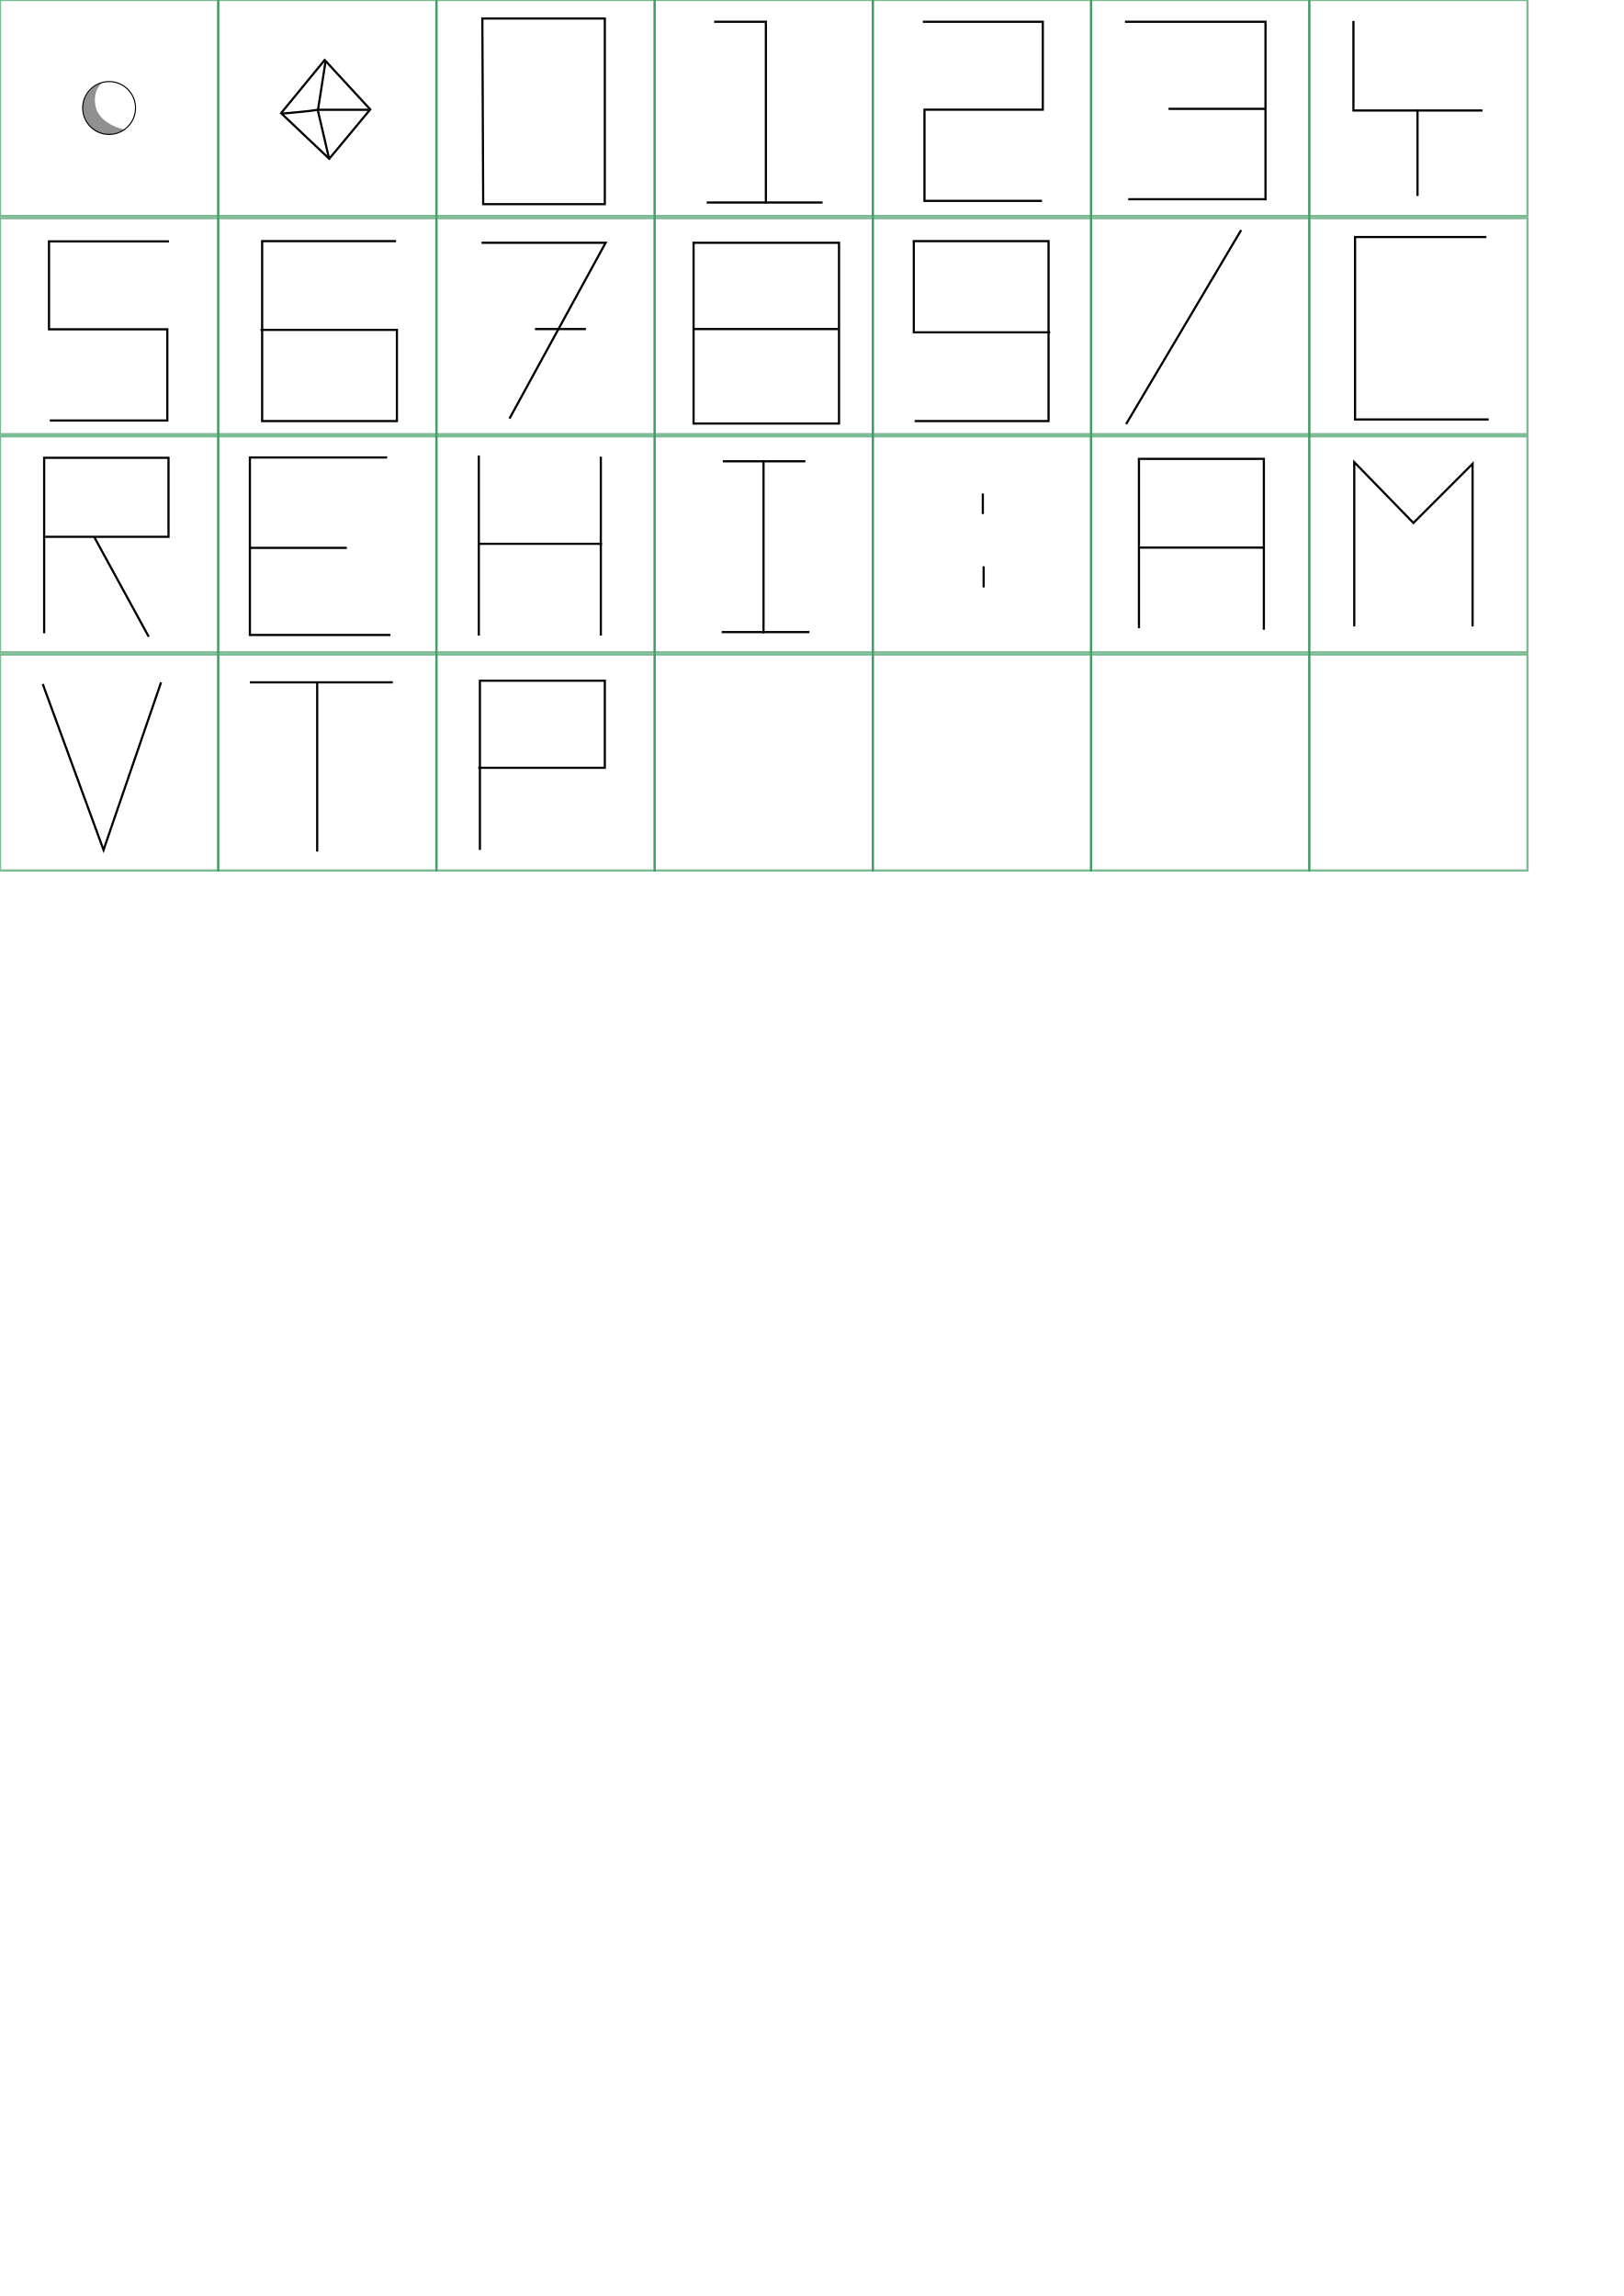
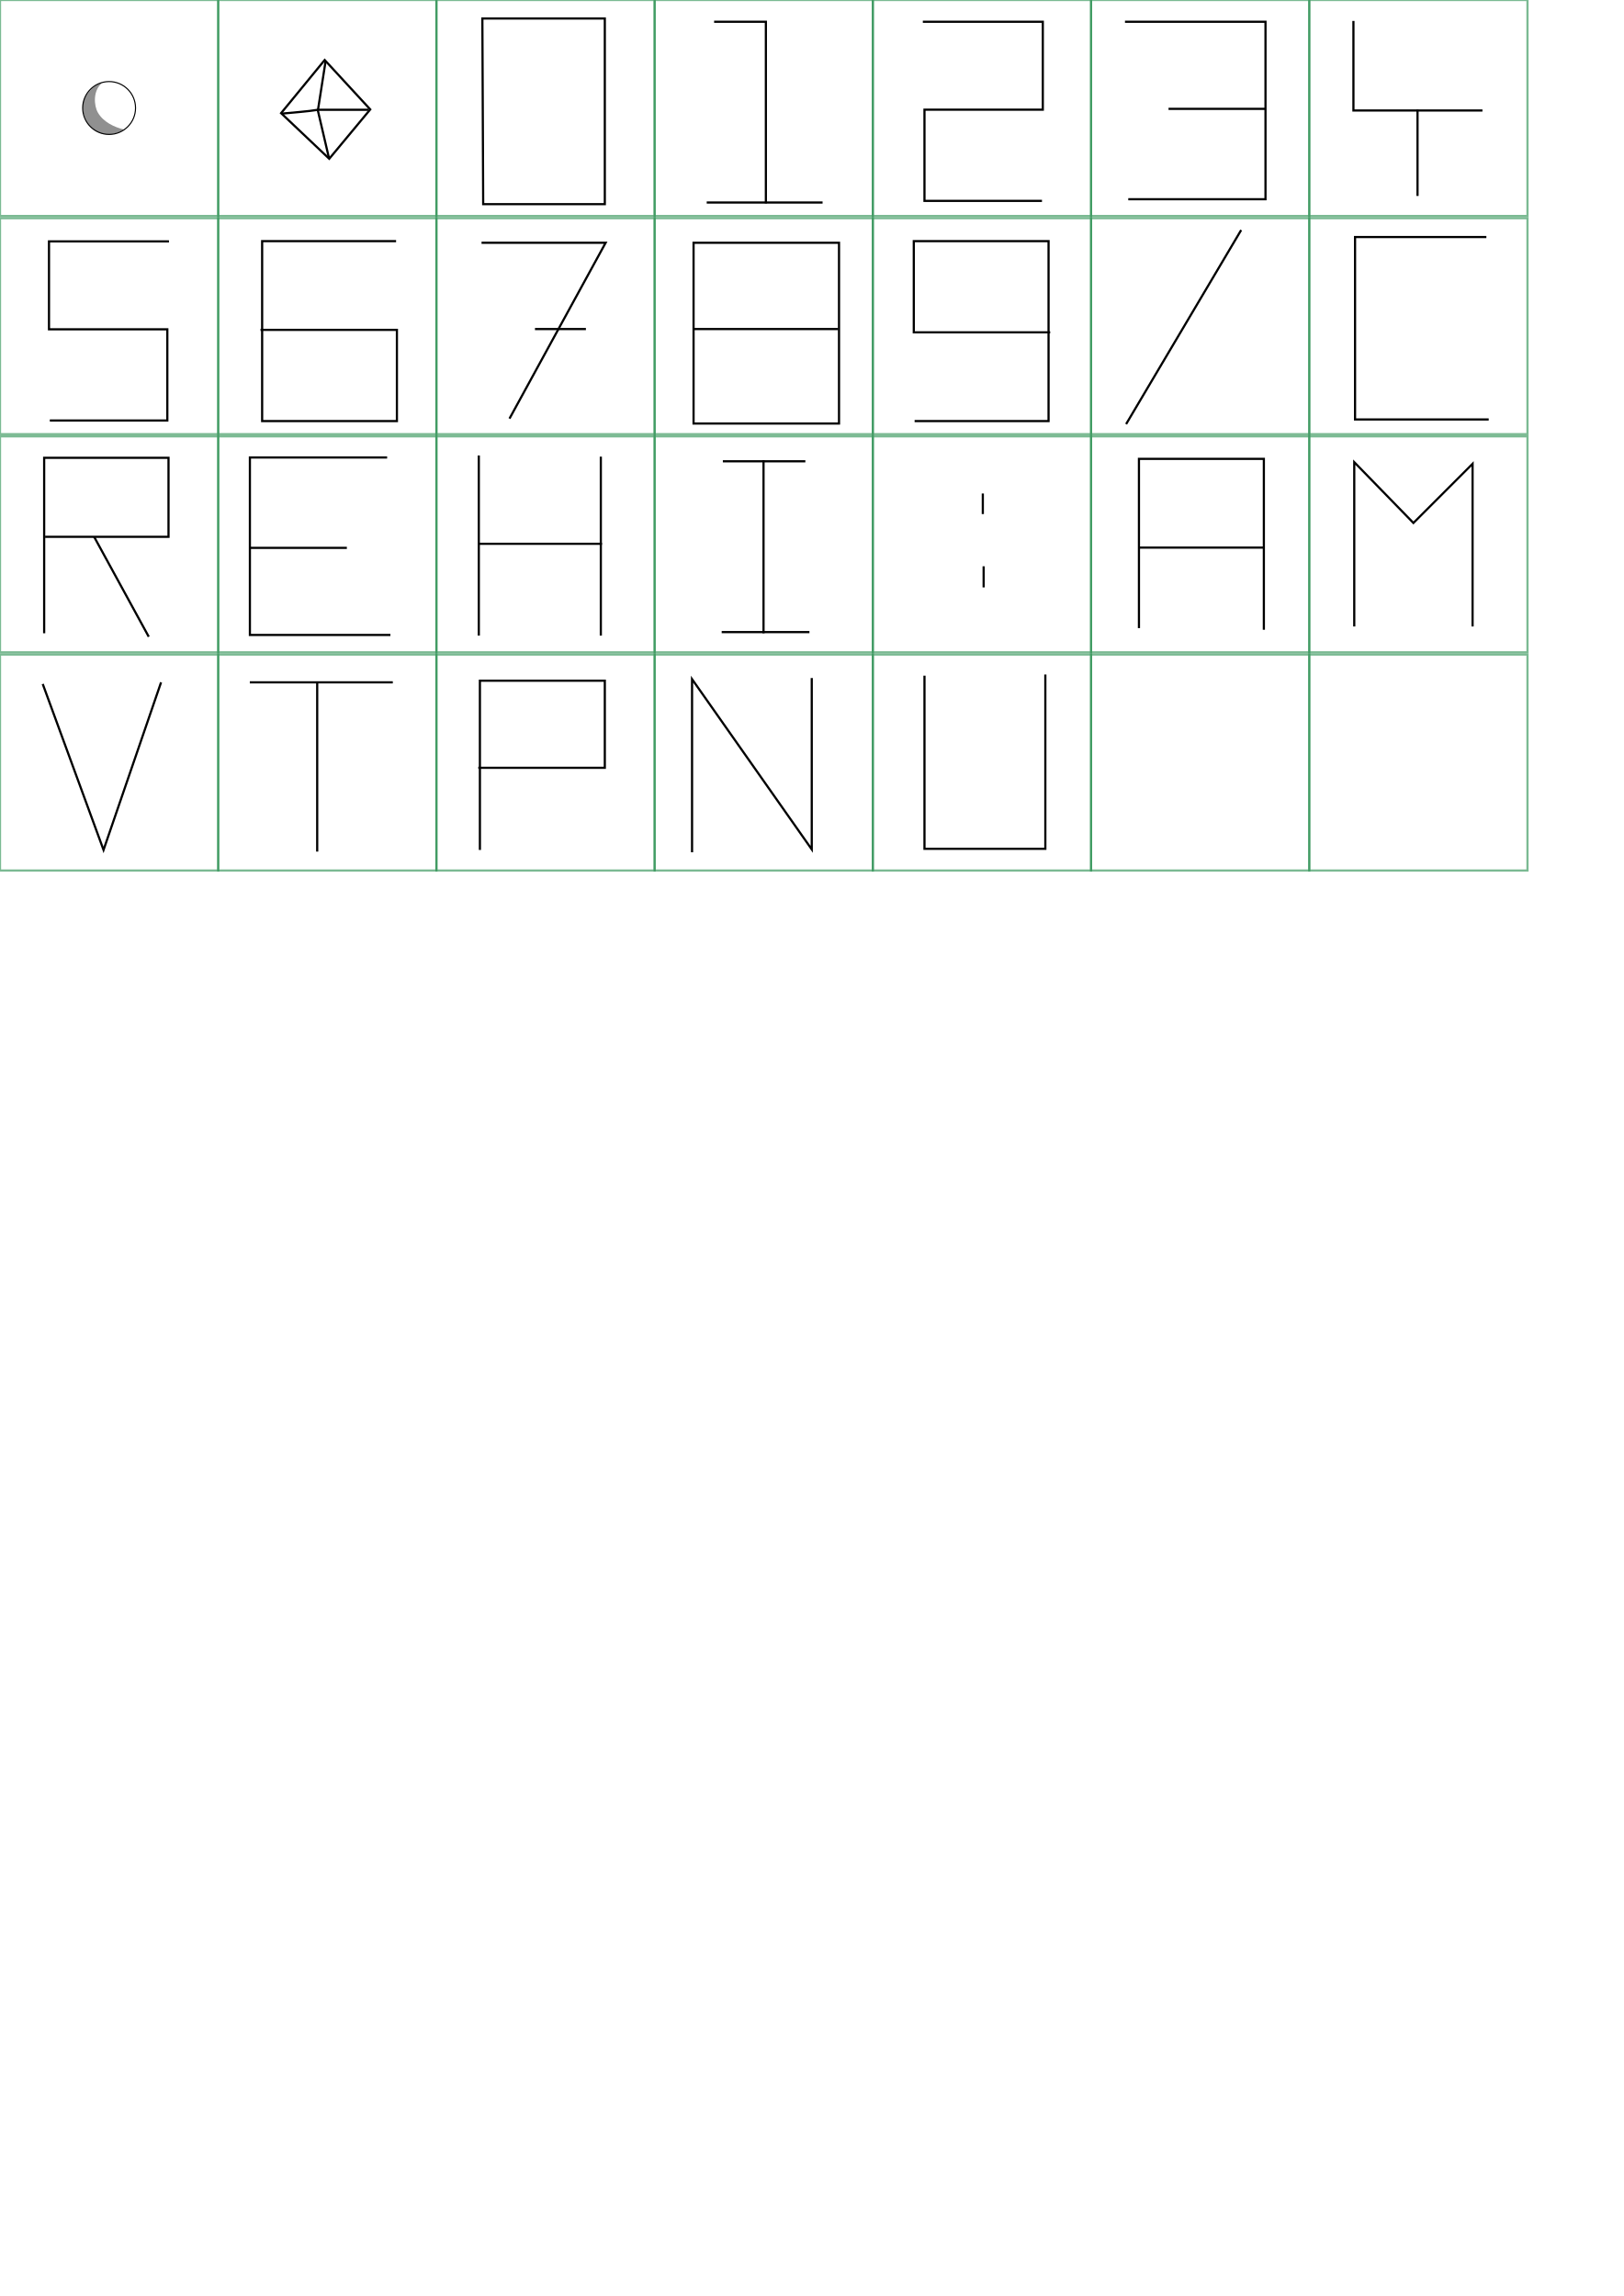
<svg xmlns="http://www.w3.org/2000/svg" xmlns:xlink="http://www.w3.org/1999/xlink" version="1.0" width="744.094" height="1052.362" id="svg2">
  <defs id="defs4">
    </defs>
  <g id="layer1">
    <g id="obj-orb">
      <path style="fill:none;fill-rule:evenodd;stroke:#000000;stroke-width:1px;stroke-linecap:butt;stroke-linejoin:miter;stroke-opacity:1" d="M 150.881,72.768 L 128.818,51.862 L 148.796,27.508 L 169.671,50.154 L 150.881,72.768 z" id="path2684" />
      <path style="fill:none;fill-rule:evenodd;stroke:#000000;stroke-width:1px;stroke-linecap:butt;stroke-linejoin:miter;stroke-opacity:1" d="M 149.244,27.817 L 145.673,50.674 L 150.673,72.102" id="path5036" />
      <path style="fill:none;fill-rule:evenodd;stroke:#000000;stroke-width:1px;stroke-linecap:butt;stroke-linejoin:miter;stroke-opacity:1" d="M 128.887,52.102 C 133.56,51.621 141.046,51.123 145.673,50.317 L 168.887,50.317" id="path5038" />
    </g>
-     <g transform="matrix(0.4995771,0,0,0.4995771,24.76756,-449.9967)" id="obj-spidr">
-       <path d="M 74.751,999.834 C 74.751,1013.217 63.89,1024.078 50.508,1024.078 C 37.125,1024.078 26.264,1013.217 26.264,999.834 C 26.264,986.452 37.125,975.591 50.508,975.591 C 63.89,975.591 74.751,986.452 74.751,999.834 z" id="path2385" style="fill:none;fill-rule:evenodd;stroke:#000000;stroke-width:1px;stroke-linecap:butt;stroke-linejoin:miter;stroke-opacity:1" />
-       <path d="M 44.107,976.826 C 35.961,978.346 26.43,989.558 26.25,997.362 C 25.836,1015.247 42.365,1032.362 64.464,1019.684 C 54.958,1017.387 45.07,1012.567 40.179,1003.969 C 36.565,997.617 35.464,983.784 44.107,976.826 z" id="path3158" style="fill:#000000;fill-opacity:0.437;fill-rule:evenodd;stroke:none;stroke-width:1px;stroke-linecap:butt;stroke-linejoin:miter;stroke-opacity:1" />
+     <g id="obj-spidr">
+       <path d="m 62.112,49.498 c 0,6.686 -5.426,12.112 -12.112,12.112 -6.686,0 -12.112,-5.426 -12.112,-12.112 0,-6.686 5.426,-12.112 12.112,-12.112 6.686,0 12.112,5.426 12.112,12.112 z" id="path2385" style="fill:none;stroke:#000000;stroke-width:0.5px;stroke-linecap:butt;stroke-linejoin:miter;stroke-opacity:1" />
+       <path d="m 46.802,38.003 c -4.069,0.759 -8.831,6.36 -8.921,10.259 -0.207,8.935 8.051,17.485 19.091,11.151 -4.749,-1.147 -9.689,-3.555 -12.133,-7.851 -1.805,-3.173 -2.355,-10.084 1.963,-13.56 z" id="path3158" style="fill:#000000;fill-opacity:0.437;fill-rule:evenodd;stroke:none" />
    </g>
    <rect width="100" height="98.995" x="0" y="0" id="rect3170" style="fill:none;fill-opacity:0.961;stroke:#168540;stroke-opacity:0.565" />
    <use id="use3172" x="100" y="0" width="744.094" height="1052.362" xlink:href="#rect3170" />
    <use id="use3260" x="200" y="0" width="744.094" height="1052.362" xlink:href="#rect3170" />
    <use xlink:href="#rect3170" height="1052.362" width="744.094" y="0" x="300" id="use2401" />
    <use id="use2403" x="400" y="0" width="744.094" height="1052.362" xlink:href="#rect3170" />
    <use xlink:href="#rect3170" height="1052.362" width="744.094" y="0" x="500" id="use2405" />
    <use id="use2407" x="600" y="0" width="744.094" height="1052.362" xlink:href="#rect3170" />
    <g id="obj-5" transform="matrix(-1,0,0,1,500.3393,100.6653)">
      <path style="fill:none;fill-rule:evenodd;stroke:#000000;stroke-width:1px;stroke-linecap:butt;stroke-linejoin:miter;stroke-opacity:1" d="M 422.905,9.974 L 477.887,9.974 L 477.887,50.269 L 423.658,50.269 L 423.658,92.07 L 477.51,92.07" id="path2453" />
    </g>
    <use id="use3262" x="0" y="100" width="744.094" height="1052.362" xlink:href="#rect3170" />
    <use xlink:href="#rect3170" height="1052.362" width="744.094" y="200" x="0" id="use2486" />
    <use id="use3655" x="0" y="300" width="744.094" height="1052.362" xlink:href="#rect3170" />
    <use xlink:href="#rect3170" height="1052.362" width="744.094" y="300" x="100" id="use3657" />
    <use id="use3659" x="200" y="300" width="744.094" height="1052.362" xlink:href="#rect3170" />
    <use xlink:href="#rect3170" height="1052.362" width="744.094" y="300" x="300" id="use3661" />
    <use id="use3663" x="400" y="300" width="744.094" height="1052.362" xlink:href="#rect3170" />
    <use xlink:href="#rect3170" height="1052.362" width="744.094" y="300" x="500" id="use3665" />
    <use id="use3667" x="600" y="300" width="744.094" height="1052.362" xlink:href="#rect3170" />
    <use id="use2488" x="100" y="200" width="744.094" height="1052.362" xlink:href="#rect3170" />
    <use xlink:href="#rect3170" height="1052.362" width="744.094" y="200" x="200" id="use2490" />
    <use id="use2492" x="300" y="200" width="744.094" height="1052.362" xlink:href="#rect3170" />
    <use xlink:href="#rect3170" height="1052.362" width="744.094" y="200" x="400" id="use2494" />
    <use id="use2496" x="500" y="200" width="744.094" height="1052.362" xlink:href="#rect3170" />
    <use xlink:href="#rect3170" height="1052.362" width="744.094" y="200" x="600" id="use2498" />
    <use id="use3264" x="100" y="100" width="744.094" height="1052.362" xlink:href="#rect3170" />
    <use id="use3266" x="200" y="100" width="744.094" height="1052.362" xlink:href="#rect3170" />
    <use xlink:href="#rect3170" height="1052.362" width="744.094" y="100" x="300" id="use2409" />
    <use id="use2411" x="400" y="100" width="744.094" height="1052.362" xlink:href="#rect3170" />
    <use xlink:href="#rect3170" height="1052.362" width="744.094" y="100" x="500" id="use2413" />
    <use id="use2415" x="600" y="100" width="744.094" height="1052.362" xlink:href="#rect3170" />
    <g id="obj-0">
      <path id="path2417" d="M 221.056,8.468 L 277.167,8.468 L 277.167,93.576 L 221.432,93.576 L 221.056,8.468 z" style="fill:none;fill-rule:evenodd;stroke:#000000;stroke-width:1px;stroke-linecap:butt;stroke-linejoin:miter;stroke-opacity:1" />
    </g>
    <g id="obj-1">
      <path id="path2419" d="M 327.253,9.974 L 350.977,9.974 L 350.977,93.2" style="fill:none;fill-rule:evenodd;stroke:#000000;stroke-width:1px;stroke-linecap:butt;stroke-linejoin:miter;stroke-opacity:1" />
      <path id="path2421" d="M 376.962,92.823 L 323.863,92.823" style="fill:none;fill-rule:evenodd;stroke:#000000;stroke-width:1px;stroke-linecap:butt;stroke-linejoin:miter;stroke-opacity:1" />
    </g>
    <g id="obj-2">
      <path id="path2423" d="M 422.905,9.974 L 477.887,9.974 L 477.887,50.269 L 423.658,50.269 L 423.658,92.07 L 477.51,92.07" style="fill:none;fill-rule:evenodd;stroke:#000000;stroke-width:1px;stroke-linecap:butt;stroke-linejoin:miter;stroke-opacity:1" />
    </g>
    <g id="obj-3">
      <path id="path2425" d="M 515.545,9.974 L 579.941,9.974 L 579.941,91.317 L 517.052,91.317" style="fill:none;fill-rule:evenodd;stroke:#000000;stroke-width:1px;stroke-linecap:butt;stroke-linejoin:miter;stroke-opacity:1" />
      <path id="path2427" d="M 535.504,49.892 L 579.941,49.892" style="fill:none;fill-rule:evenodd;stroke:#000000;stroke-width:1px;stroke-linecap:butt;stroke-linejoin:miter;stroke-opacity:1" />
    </g>
    <g id="obj-4">
      <path id="path2429" d="M 620.236,9.598 L 620.236,50.645 L 679.36,50.645" style="fill:none;fill-rule:evenodd;stroke:#000000;stroke-width:1px;stroke-linecap:butt;stroke-linejoin:miter;stroke-opacity:1" />
      <path id="path2431" d="M 649.61,50.269 L 649.61,89.81" style="fill:none;fill-rule:evenodd;stroke:#000000;stroke-width:1px;stroke-linecap:butt;stroke-linejoin:miter;stroke-opacity:1" />
    </g>
    <g id="obj-6">
      <path id="path2455" d="M 181.514,110.522 L 120.131,110.522 L 120.131,192.995 L 181.891,192.995 L 181.891,151.194 L 119.378,151.194" style="fill:none;fill-rule:evenodd;stroke:#000000;stroke-width:1px;stroke-linecap:butt;stroke-linejoin:miter;stroke-opacity:1" />
    </g>
    <g id="obj-7">
      <path id="path2457" d="M 220.679,111.276 L 277.543,111.276 L 233.483,191.865" style="fill:none;fill-rule:evenodd;stroke:#000000;stroke-width:1px;stroke-linecap:butt;stroke-linejoin:miter;stroke-opacity:1" />
      <path id="path2459" d="M 245.157,150.817 L 268.505,150.817" style="fill:none;fill-rule:evenodd;stroke:#000000;stroke-width:1px;stroke-linecap:butt;stroke-linejoin:miter;stroke-opacity:1" />
    </g>
    <g id="obj-8">
      <path id="path2461" d="M 317.838,111.276 L 384.494,111.276 L 384.494,194.124 L 317.838,194.124 L 317.838,111.276 z" style="fill:none;fill-rule:evenodd;stroke:#000000;stroke-width:1px;stroke-linecap:butt;stroke-linejoin:miter;stroke-opacity:1" />
      <path id="path2463" d="M 317.838,150.817 L 384.117,150.817" style="fill:none;fill-rule:evenodd;stroke:#000000;stroke-width:1px;stroke-linecap:butt;stroke-linejoin:miter;stroke-opacity:1" />
    </g>
    <g id="obj-9">
      <path style="fill:none;fill-rule:evenodd;stroke:#000000;stroke-width:1px;stroke-linecap:butt;stroke-linejoin:miter;stroke-opacity:1" d="M 419.139,192.995 L 480.523,192.995 L 480.523,110.523 L 418.763,110.523 L 418.763,152.323 L 481.276,152.323" id="path2465" />
    </g>
    <g id="obj-slash">
      <path id="path2481" d="M 516.062,194.389 L 568.787,105.449" style="fill:none;fill-rule:evenodd;stroke:#000000;stroke-width:1px;stroke-linecap:butt;stroke-linejoin:miter;stroke-opacity:1" />
    </g>
    <g id="obj-c">
      <path id="path2500" d="M 681.16,108.645 L 620.979,108.645 L 620.979,192.258 L 682.225,192.258" style="fill:none;fill-rule:evenodd;stroke:#000000;stroke-width:1px;stroke-linecap:butt;stroke-linejoin:miter;stroke-opacity:1" />
    </g>
    <g id="obj-r">
      <path id="path2505" d="M 20.77,246.048 L 77.223,246.048 L 77.223,209.833 L 20.238,209.833 L 20.238,290.252" style="fill:none;fill-rule:evenodd;stroke:#000000;stroke-width:1px;stroke-linecap:butt;stroke-linejoin:miter;stroke-opacity:1" />
      <path id="path2507" d="M 43.138,246.048 L 68.169,291.849" style="fill:none;fill-rule:evenodd;stroke:#000000;stroke-width:1px;stroke-linecap:butt;stroke-linejoin:miter;stroke-opacity:1" />
    </g>
    <g id="obj-e" transform="matrix(-1,0,0,-1,694.4598,301.0054)">
      <path style="fill:none;fill-rule:evenodd;stroke:#000000;stroke-width:1px;stroke-linecap:butt;stroke-linejoin:miter;stroke-opacity:1" d="M 515.545,9.974 L 579.941,9.974 L 579.941,91.317 L 517.052,91.317" id="path2515" />
      <path style="fill:none;fill-rule:evenodd;stroke:#000000;stroke-width:1px;stroke-linecap:butt;stroke-linejoin:miter;stroke-opacity:1" d="M 535.504,49.892 L 579.941,49.892" id="path2517" />
    </g>
    <g id="obj-h">
      <path id="path2519" d="M 219.42,208.768 L 219.42,291.317" style="fill:none;fill-rule:evenodd;stroke:#000000;stroke-width:1px;stroke-linecap:butt;stroke-linejoin:miter;stroke-opacity:1" />
      <path id="path2521" d="M 275.34,209.301 L 275.34,291.317" style="fill:none;fill-rule:evenodd;stroke:#000000;stroke-width:1px;stroke-linecap:butt;stroke-linejoin:miter;stroke-opacity:1" />
      <path id="path2523" d="M 219.42,249.244 L 275.872,249.244" style="fill:none;fill-rule:evenodd;stroke:#000000;stroke-width:1px;stroke-linecap:butt;stroke-linejoin:miter;stroke-opacity:1" />
    </g>
    <g id="obj-i">
      <path id="path2530" d="M 349.9,210.899 L 349.9,290.252" style="fill:none;fill-rule:evenodd;stroke:#000000;stroke-width:1px;stroke-linecap:butt;stroke-linejoin:miter;stroke-opacity:1" />
      <path id="path2532" d="M 331.26,211.431 L 369.072,211.431" style="fill:none;fill-rule:evenodd;stroke:#000000;stroke-width:1px;stroke-linecap:butt;stroke-linejoin:miter;stroke-opacity:1" />
      <path id="path2534" d="M 330.727,289.719 L 370.942,289.719" style="fill:none;fill-rule:evenodd;stroke:#000000;stroke-width:1px;stroke-linecap:butt;stroke-linejoin:miter;stroke-opacity:1" />
    </g>
    <g id="obj-colon">
      <path id="path2543" d="M 450.396,226.201 L 450.396,235.615" style="fill:none;fill-rule:evenodd;stroke:#000000;stroke-width:1px;stroke-linecap:butt;stroke-linejoin:miter;stroke-opacity:1" />
      <path id="path2545" d="M 450.773,259.559 L 450.773,269.233" style="fill:none;fill-rule:evenodd;stroke:#000000;stroke-width:1px;stroke-linecap:butt;stroke-linejoin:miter;stroke-opacity:1" />
    </g>
    <g id="obj-a">
      <path id="path3649" d="M 521.947,287.894 L 521.947,210.318 L 579.188,210.318 L 579.188,288.647" style="fill:none;fill-rule:evenodd;stroke:#000000;stroke-width:1px;stroke-linecap:butt;stroke-linejoin:miter;stroke-opacity:1" />
      <path id="path3651" d="M 521.947,250.989 L 579.188,250.989" style="fill:none;fill-rule:evenodd;stroke:#000000;stroke-width:1px;stroke-linecap:butt;stroke-linejoin:miter;stroke-opacity:1" />
    </g>
    <g id="obj-m">
      <path id="path3653" d="M 620.612,287.141 L 620.612,211.824 L 647.727,239.691 L 674.841,212.577 L 674.841,287.141" style="fill:none;fill-rule:evenodd;stroke:#000000;stroke-width:1px;stroke-linecap:butt;stroke-linejoin:miter;stroke-opacity:1" />
    </g>
    <g id="obj-v">
      <path id="path3669" d="M 19.582,313.502 L 47.45,389.572 L 73.811,312.749" style="fill:none;fill-rule:evenodd;stroke:#000000;stroke-width:1px;stroke-linecap:butt;stroke-linejoin:miter;stroke-opacity:1" />
    </g>
    <g id="obj-t">
      <path id="path3681" d="M 114.482,312.749 L 180.008,312.749" style="fill:none;fill-rule:evenodd;stroke:#000000;stroke-width:1px;stroke-linecap:butt;stroke-linejoin:miter;stroke-opacity:1" />
      <path id="path3683" d="M 145.362,312.749 L 145.362,390.325" style="fill:none;fill-rule:evenodd;stroke:#000000;stroke-width:1px;stroke-linecap:butt;stroke-linejoin:miter;stroke-opacity:1" />
    </g>
    <g id="obj-p">
      <path id="path3685" d="M 219.926,389.572 L 219.926,311.996 L 277.167,311.996 L 277.167,351.914 L 219.173,351.914" style="fill:none;fill-rule:evenodd;stroke:#000000;stroke-width:1px;stroke-linecap:butt;stroke-linejoin:miter;stroke-opacity:1" />
    </g>
+     <g id="obj-n">
+       <path id="path4231" d="m 317.147,390.642 0,-79.353 54.855,78.022 0,-78.554" style="fill:none;stroke:#000000;stroke-width:1px;stroke-linecap:butt;stroke-linejoin:miter;stroke-opacity:1" />
+     </g>
+     <g id="obj-u">
+       <path id="path4233" d="m 423.661,309.691 0,79.353 55.387,0 0,-79.886" style="fill:none;stroke:#000000;stroke-width:1px;stroke-linecap:butt;stroke-linejoin:miter;stroke-opacity:1" />
+     </g>
  </g>
</svg>
